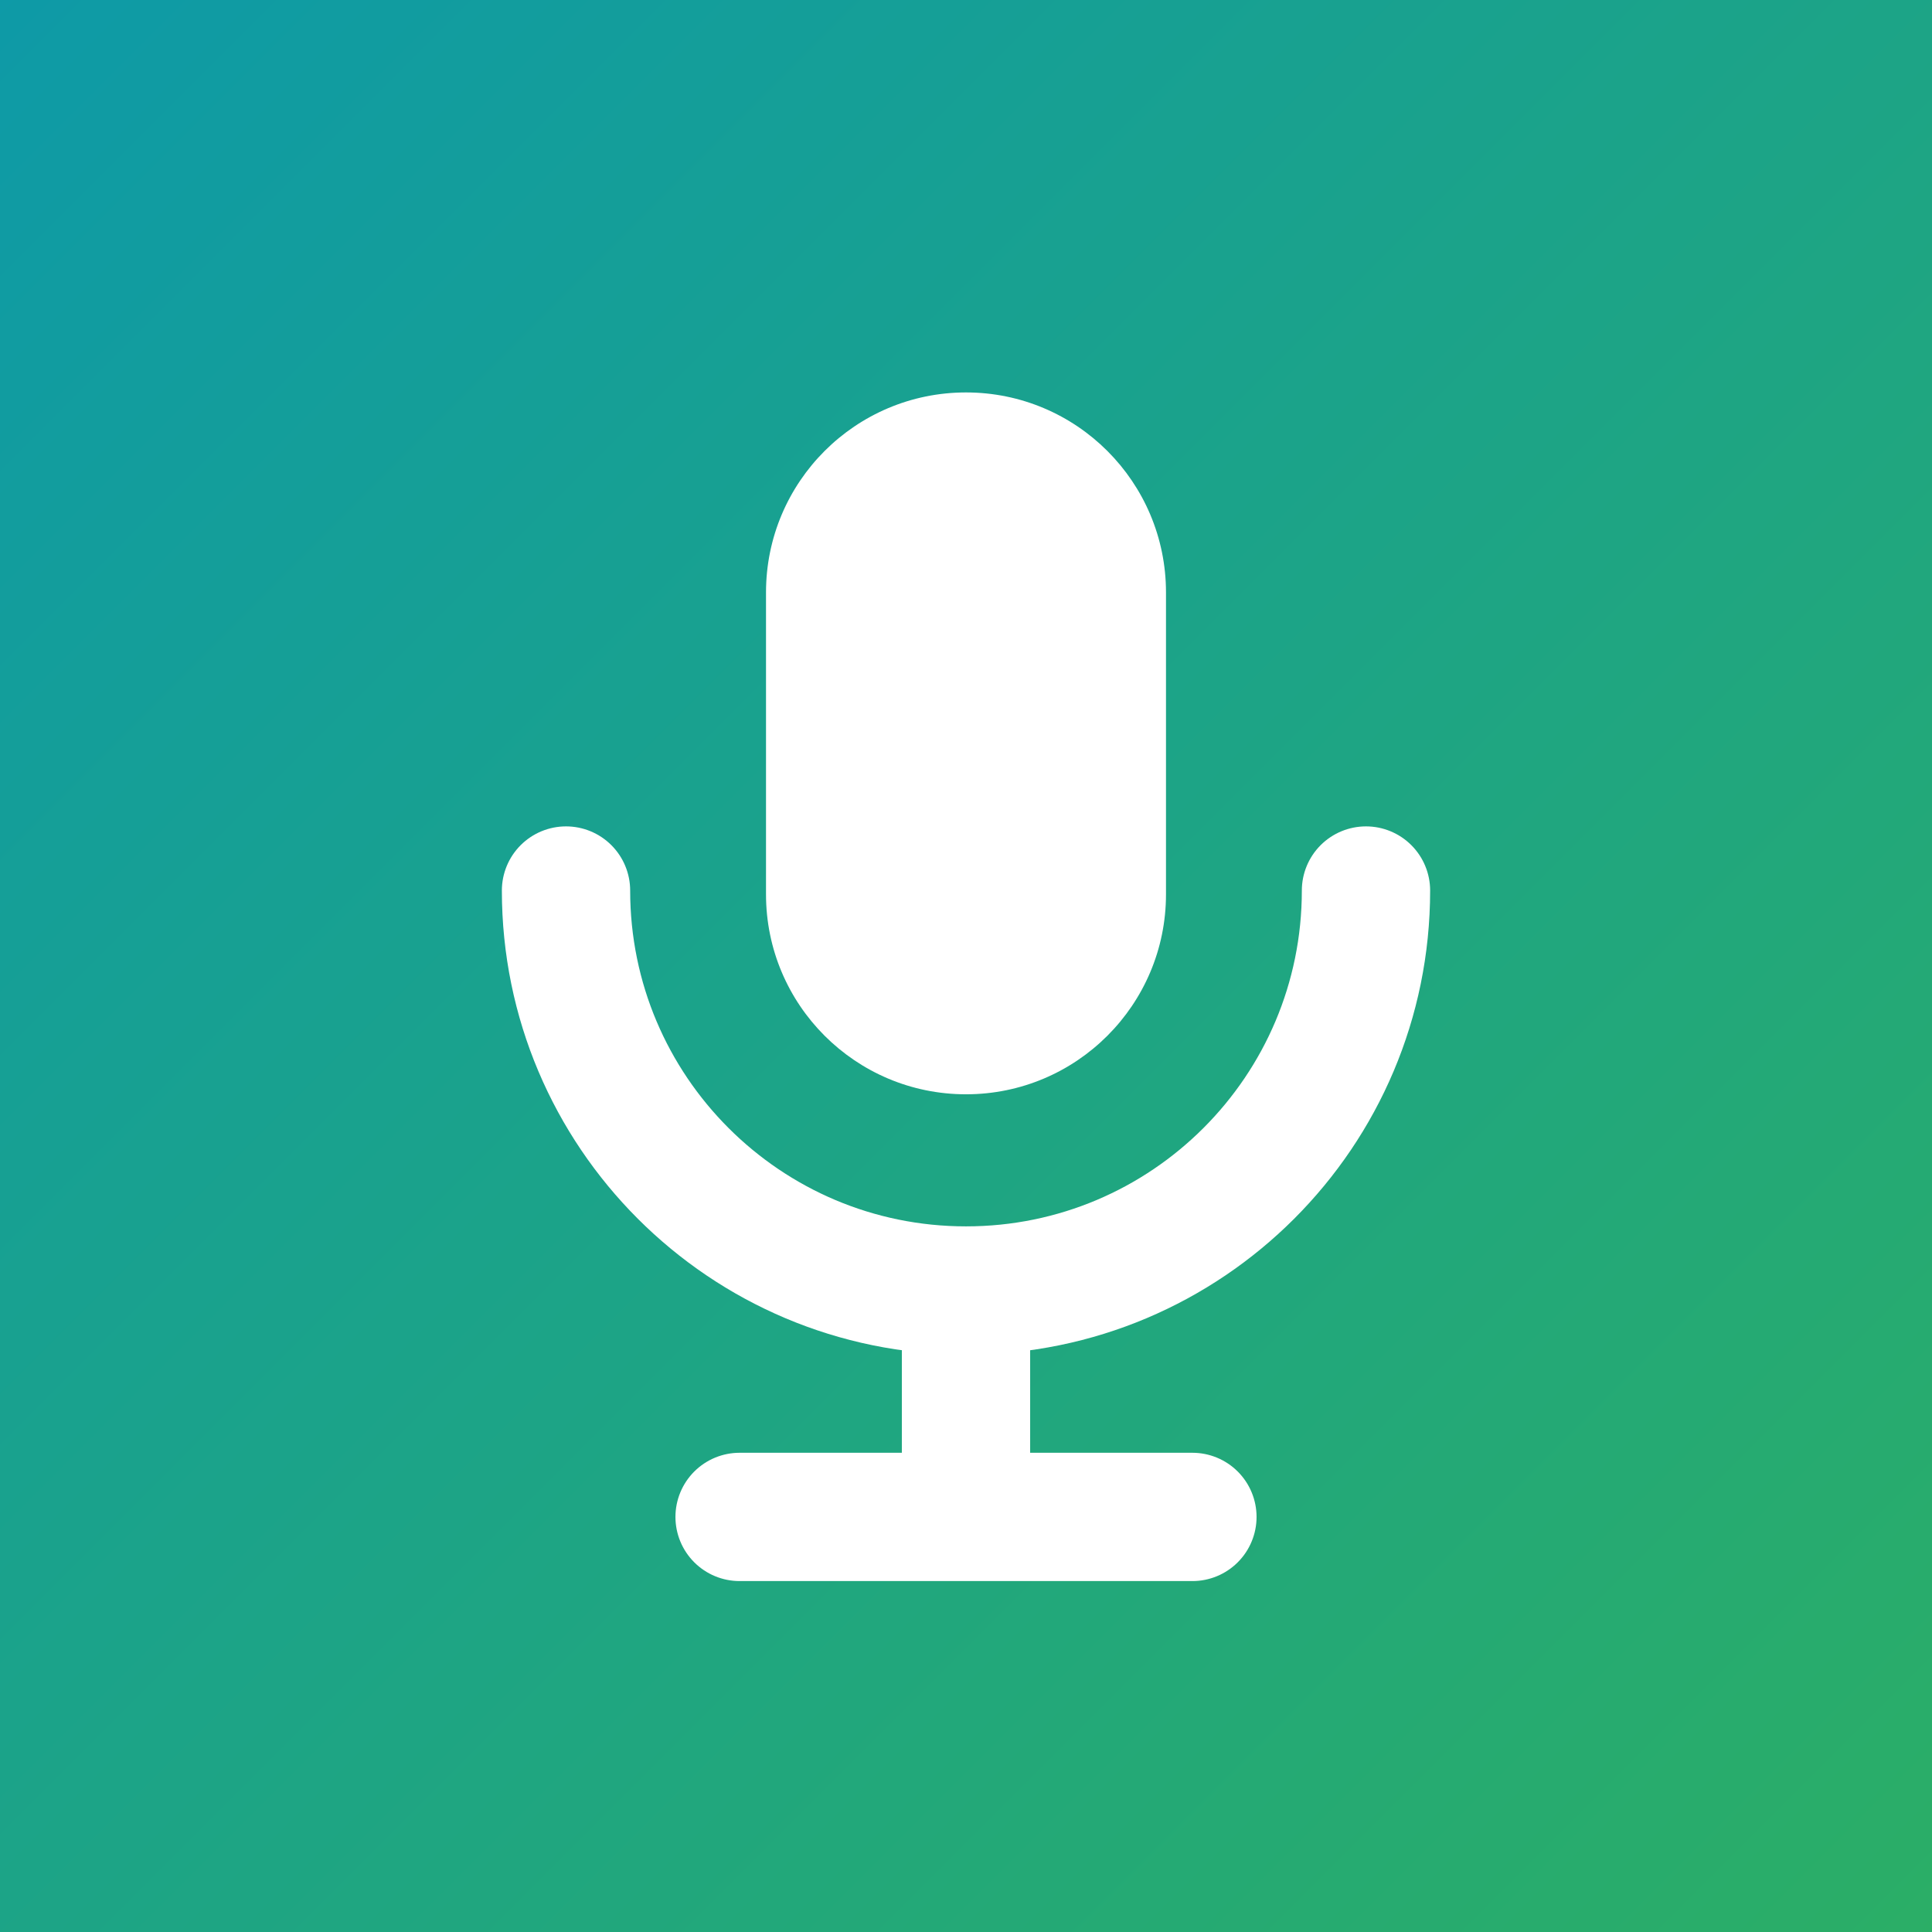
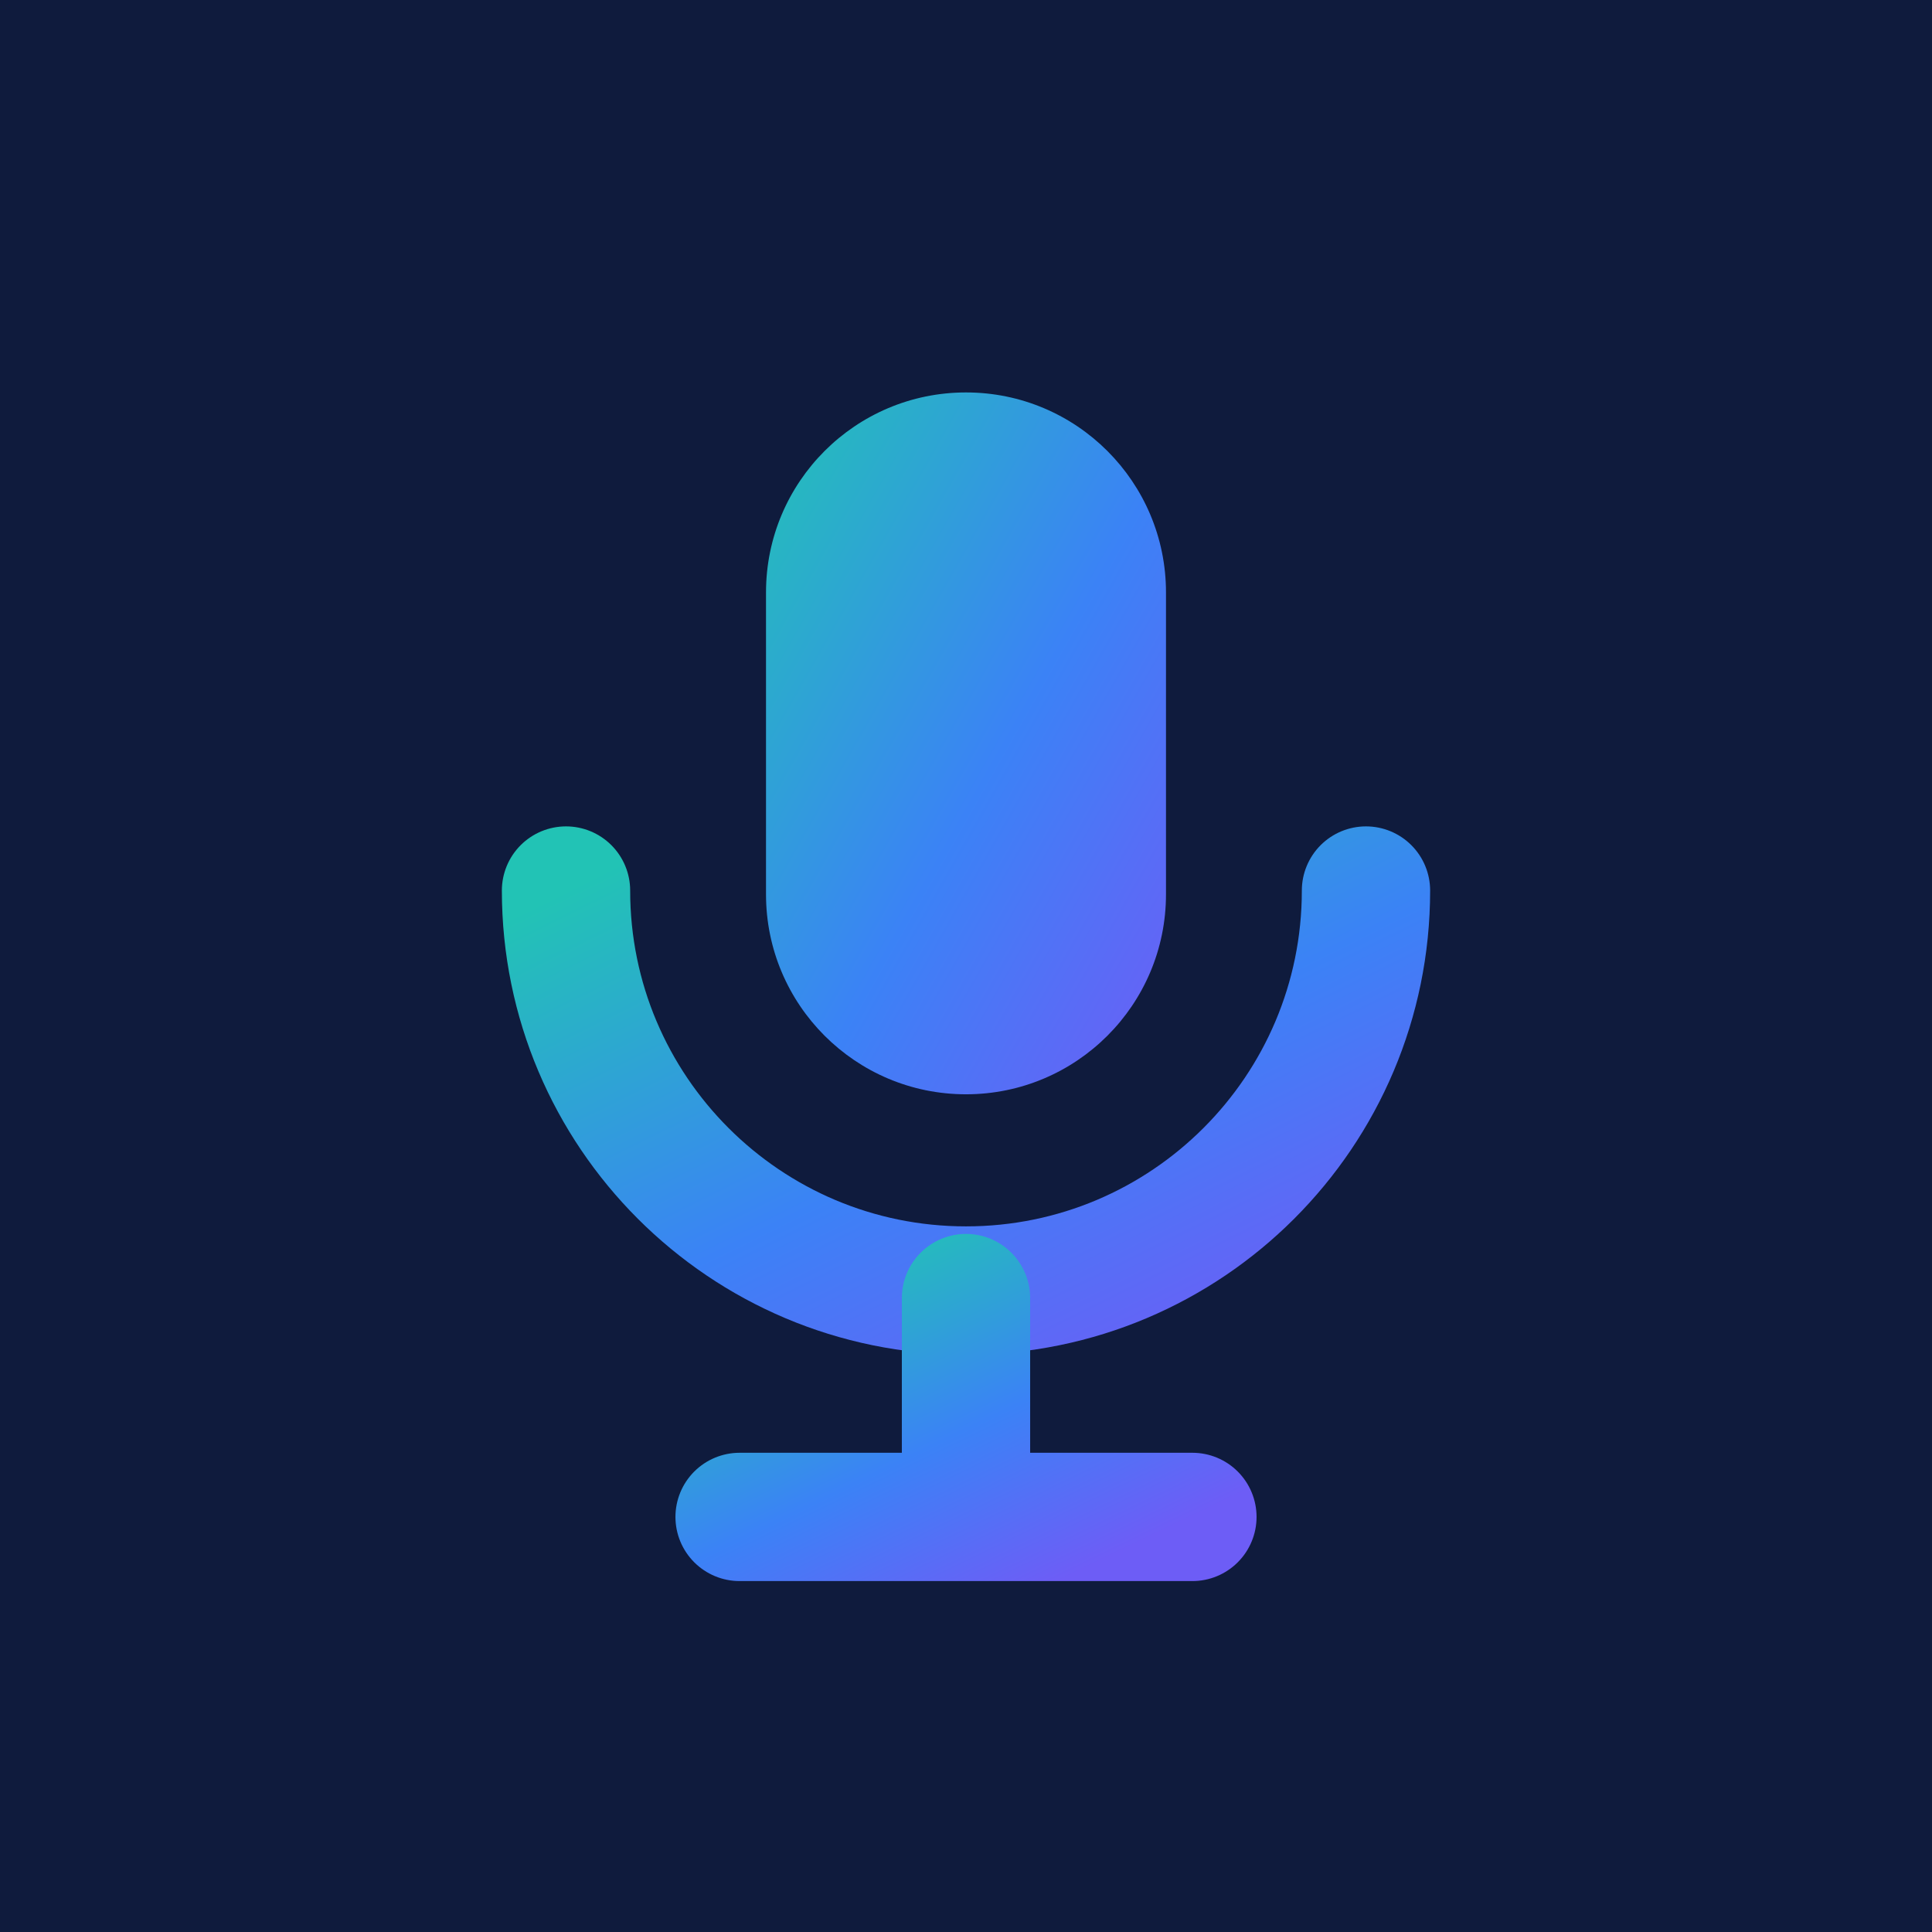
<svg xmlns="http://www.w3.org/2000/svg" viewBox="0 0 512 512">
  <defs>
-     <linearGradient id="g" x1="0" y1="0" x2="1" y2="1">
-       <stop offset="0" stop-color="#0E9AA7" />
-       <stop offset="1" stop-color="#2BAE66" />
+     <linearGradient id="mic" x1="0" y1="0" x2="1" y2="1">
+       <stop offset="0%" stop-color="#22C3B5" />
+       <stop offset="55%" stop-color="#3B82F6" />
+       <stop offset="100%" stop-color="#6D5DF6" />
    </linearGradient>
  </defs>
-   <rect width="512" height="512" fill="url(#g)" />
-   <rect x="203" y="104" width="106" height="186" rx="53" fill="#fff" />
-   <path d="M150 236 A106 106 0 0 0 362 236" fill="none" stroke="#fff" stroke-width="34" stroke-linecap="round" />
-   <path d="M256 344 V402 M196 402 H316" fill="none" stroke="#fff" stroke-width="34" stroke-linecap="round" />
+   <rect width="512" height="512" fill="#0F1B3D" />
+   <rect fill="url(#mic)" x="203" y="104" width="106" height="186" rx="53" />
+   <path d="M150 236 A106 106 0 0 0 362 236" fill="none" stroke-width="34" stroke="url(#mic)" stroke-linecap="round" />
+   <path d="M256 344 V402 M196 402 H316" fill="none" stroke-width="34" stroke="url(#mic)" stroke-linecap="round" />
</svg>
